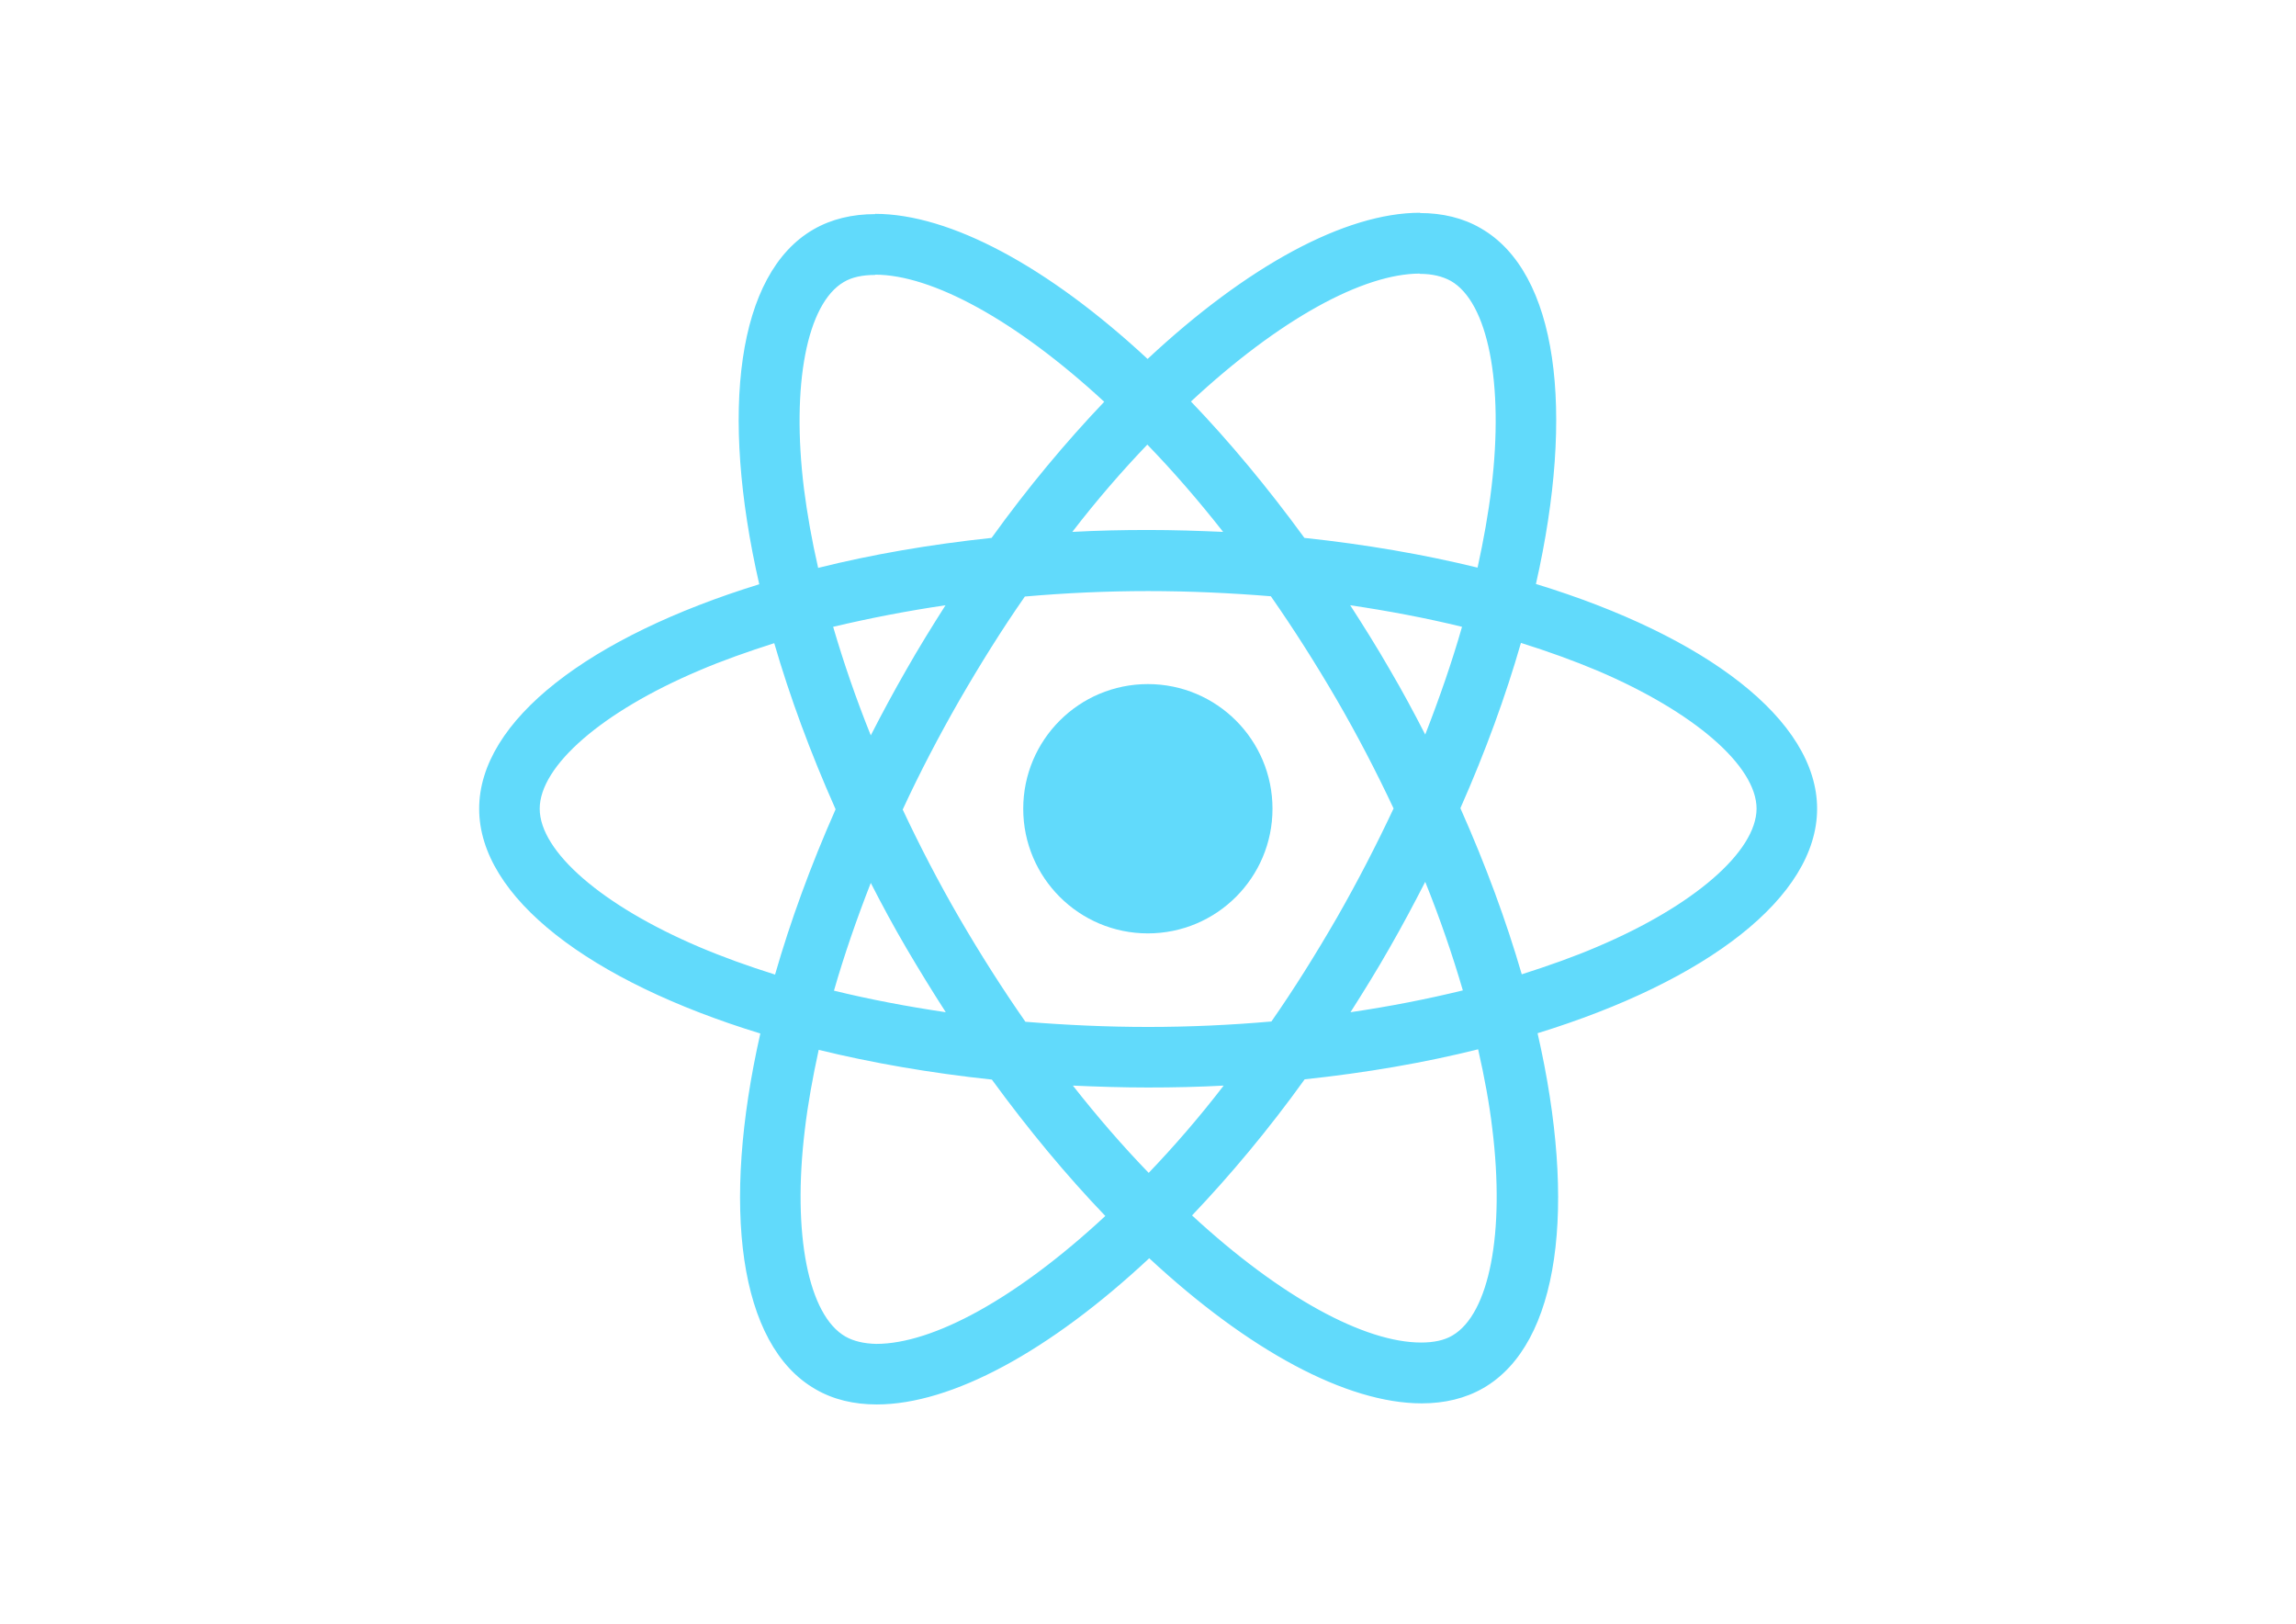
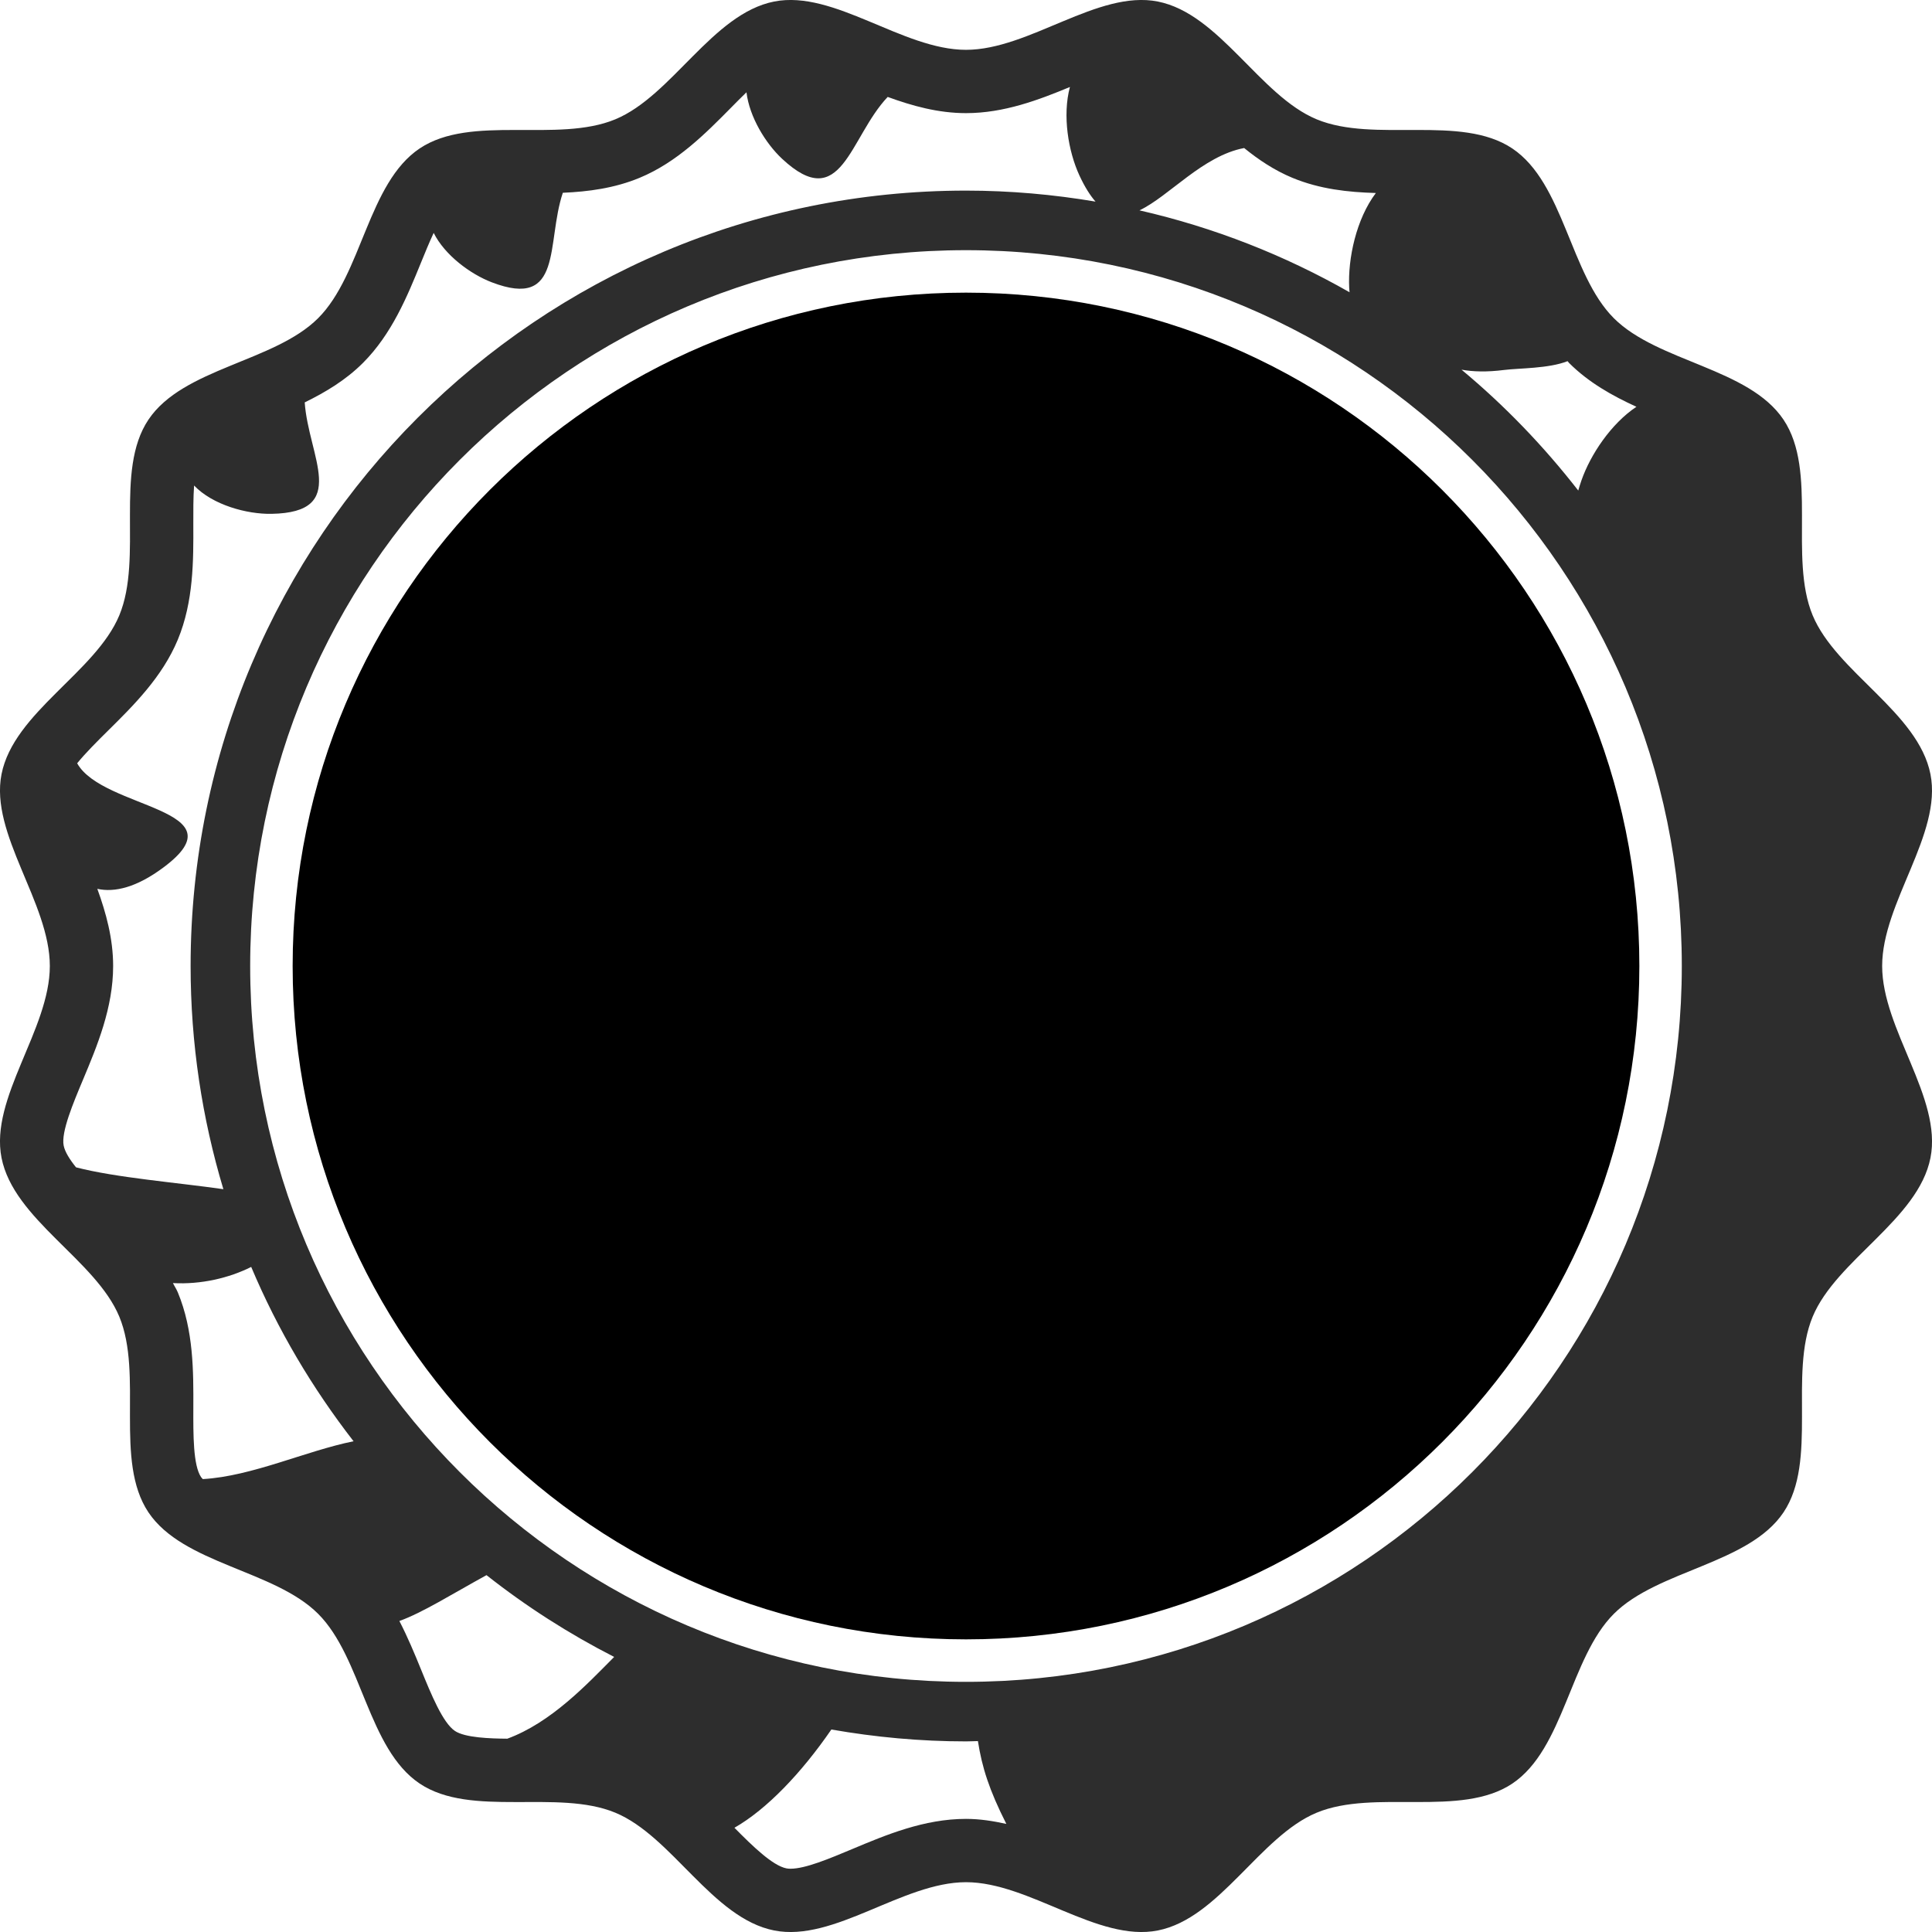
- <svg xmlns="http://www.w3.org/2000/svg" viewBox="0 0 841.9 595.3">
-   <g fill="#61DAFB">
-     <path d="M666.3 296.5c0-32.5-40.7-63.3-103.1-82.4 14.4-63.6 8-114.2-20.2-130.4-6.5-3.8-14.1-5.6-22.4-5.6v22.3c4.6 0 8.3.9 11.4 2.6 13.6 7.8 19.5 37.5 14.9 75.7-1.1 9.4-2.9 19.3-5.1 29.4-19.6-4.8-41-8.5-63.5-10.9-13.5-18.5-27.5-35.3-41.6-50 32.6-30.3 63.2-46.9 84-46.9V78c-27.5 0-63.5 19.6-99.9 53.6-36.4-33.8-72.4-53.2-99.9-53.2v22.3c20.7 0 51.4 16.5 84 46.6-14 14.7-28 31.4-41.3 49.9-22.6 2.4-44 6.1-63.6 11-2.3-10-4-19.7-5.2-29-4.7-38.2 1.1-67.9 14.6-75.8 3-1.8 6.9-2.6 11.5-2.6V78.5c-8.4 0-16 1.8-22.6 5.6-28.1 16.2-34.4 66.7-19.9 130.1-62.2 19.2-102.7 49.9-102.7 82.3 0 32.5 40.7 63.3 103.1 82.4-14.4 63.6-8 114.2 20.2 130.4 6.5 3.8 14.1 5.6 22.5 5.6 27.5 0 63.5-19.6 99.9-53.6 36.4 33.8 72.4 53.2 99.9 53.2 8.4 0 16-1.8 22.6-5.6 28.1-16.2 34.4-66.7 19.9-130.1 62-19.1 102.5-49.9 102.5-82.3zm-130.2-66.7c-3.7 12.9-8.3 26.2-13.5 39.5-4.1-8-8.4-16-13.1-24-4.6-8-9.5-15.8-14.4-23.4 14.2 2.1 27.9 4.7 41 7.9zm-45.8 106.5c-7.8 13.5-15.8 26.3-24.1 38.2-14.9 1.3-30 2-45.2 2-15.1 0-30.2-.7-45-1.9-8.3-11.9-16.4-24.6-24.2-38-7.6-13.1-14.5-26.4-20.8-39.8 6.2-13.4 13.2-26.8 20.7-39.9 7.8-13.5 15.8-26.3 24.1-38.2 14.9-1.3 30-2 45.2-2 15.1 0 30.2.7 45 1.9 8.3 11.9 16.4 24.6 24.2 38 7.6 13.1 14.5 26.4 20.8 39.8-6.3 13.4-13.2 26.8-20.7 39.9zm32.3-13c5.4 13.4 10 26.8 13.8 39.8-13.1 3.2-26.9 5.9-41.2 8 4.9-7.7 9.8-15.6 14.4-23.7 4.6-8 8.9-16.1 13-24.1zM421.2 430c-9.3-9.6-18.6-20.3-27.8-32 9 .4 18.2.7 27.5.7 9.4 0 18.7-.2 27.8-.7-9 11.7-18.3 22.4-27.5 32zm-74.4-58.9c-14.2-2.1-27.9-4.7-41-7.9 3.7-12.9 8.3-26.2 13.5-39.5 4.1 8 8.4 16 13.1 24 4.7 8 9.5 15.8 14.4 23.4zM420.7 163c9.3 9.6 18.6 20.3 27.8 32-9-.4-18.2-.7-27.5-.7-9.4 0-18.7.2-27.8.7 9-11.7 18.3-22.4 27.5-32zm-74 58.9c-4.9 7.7-9.8 15.6-14.4 23.7-4.6 8-8.9 16-13 24-5.4-13.4-10-26.8-13.8-39.8 13.1-3.1 26.9-5.8 41.2-7.9zm-90.5 125.2c-35.4-15.1-58.3-34.9-58.3-50.6 0-15.7 22.9-35.6 58.3-50.6 8.6-3.7 18-7 27.7-10.1 5.7 19.6 13.2 40 22.5 60.9-9.2 20.8-16.6 41.1-22.2 60.6-9.9-3.1-19.3-6.5-28-10.2zM310 490c-13.6-7.8-19.5-37.5-14.9-75.7 1.1-9.4 2.9-19.3 5.1-29.4 19.6 4.8 41 8.5 63.5 10.9 13.5 18.5 27.5 35.3 41.6 50-32.6 30.3-63.2 46.9-84 46.9-4.5-.1-8.3-1-11.3-2.7zm237.2-76.2c4.7 38.2-1.1 67.9-14.6 75.8-3 1.8-6.9 2.6-11.5 2.6-20.7 0-51.4-16.5-84-46.6 14-14.7 28-31.4 41.3-49.9 22.6-2.4 44-6.1 63.6-11 2.3 10.1 4.1 19.8 5.2 29.1zm38.5-66.7c-8.6 3.7-18 7-27.7 10.1-5.7-19.6-13.2-40-22.5-60.9 9.2-20.8 16.6-41.1 22.2-60.6 9.9 3.1 19.3 6.5 28.1 10.2 35.4 15.1 58.3 34.9 58.3 50.6-.1 15.7-23 35.6-58.4 50.6zM320.8 78.4z" />
-     <circle cx="420.9" cy="296.5" r="45.7" />
-     <path d="M520.5 78.1z" />
-   </g>
+ <svg xmlns="http://www.w3.org/2000/svg" viewBox="0 0 100 100">
+   <path fill="#2d2d2d" d="M99.92,40.071c-0.632-3.197-4.878-5.282-6.098-8.223c-1.242-2.992,0.273-7.465-1.507-10.125 c-1.794-2.679-6.513-2.983-8.785-5.255c-2.271-2.272-2.575-6.99-5.256-8.785c-2.66-1.78-7.132-0.266-10.124-1.507 c-2.941-1.219-5.025-5.464-8.222-6.097c-3.104-0.613-6.647,2.5-9.929,2.5c-3.282,0-6.825-3.113-9.929-2.5 c-3.196,0.632-5.281,4.878-8.222,6.097c-2.993,1.242-7.465-0.273-10.125,1.507c-2.68,1.794-2.983,6.513-5.255,8.785 c-2.273,2.272-6.991,2.576-8.786,5.255c-1.781,2.66-0.265,7.133-1.506,10.125c-1.22,2.941-5.465,5.027-6.097,8.223 c-0.613,3.102,2.5,6.647,2.5,9.929c0,3.283-3.113,6.827-2.5,9.929c0.632,3.196,4.877,5.281,6.097,8.223 c1.241,2.993-0.274,7.465,1.506,10.125c1.794,2.681,6.514,2.982,8.786,5.255c2.272,2.274,2.575,6.992,5.256,8.786 c2.659,1.78,7.132,0.267,10.125,1.507c2.94,1.219,5.025,5.464,8.222,6.096c3.104,0.614,6.647-2.499,9.929-2.499 c3.281,0,6.825,3.113,9.93,2.499c3.196-0.632,5.279-4.877,8.221-6.096c2.992-1.242,7.464,0.272,10.126-1.507 c2.679-1.796,2.982-6.514,5.255-8.786c2.271-2.272,6.99-2.576,8.784-5.255c1.78-2.66,0.265-7.132,1.507-10.125 c1.22-2.941,5.466-5.026,6.098-8.223c0.614-3.104-2.501-6.646-2.501-9.929S100.534,43.173,99.92,40.071z M77.831,19.152 c0.819-0.103,2.312-0.069,3.306-0.458c0.027,0.029,0.048,0.062,0.076,0.091c1.022,1.022,2.258,1.707,3.488,2.27 c-1.314,0.876-2.378,2.474-2.845,3.809c-0.064,0.184-0.119,0.359-0.166,0.527c-1.785-2.296-3.808-4.398-6.042-6.257 C76.249,19.243,76.97,19.261,77.831,19.152z M64.397,7.662c0.748,0.608,1.567,1.156,2.498,1.542 c1.418,0.588,2.89,0.745,4.319,0.786c-1.012,1.34-1.455,3.387-1.38,4.908c0.003,0.081,0.012,0.151,0.018,0.229 c-3.352-1.913-7.006-3.354-10.874-4.239C60.511,10.162,62.247,8.07,64.397,7.662z M3.935,60.421 c-0.332-0.414-0.577-0.805-0.64-1.129c-0.138-0.696,0.494-2.198,1.001-3.406C5.027,54.142,5.856,52.165,5.856,50 c0-1.42-0.367-2.75-0.819-3.994c0.895,0.199,2.039-0.072,3.436-1.117c4.096-3.059-3.15-2.993-4.479-5.382 c0.449-0.549,1.042-1.139,1.6-1.691c1.316-1.3,2.807-2.775,3.611-4.711c0.817-1.972,0.809-4.093,0.801-5.965 c-0.002-0.671-0.004-1.381,0.04-2.01c0.956,1.002,2.721,1.491,4.015,1.466c4.056-0.074,1.901-2.978,1.711-5.768 c1.069-0.523,2.123-1.152,3.013-2.042c1.5-1.5,2.298-3.457,3.002-5.184c0.209-0.515,0.431-1.054,0.66-1.547 c0.576,1.153,1.899,2.132,3.004,2.556c3.721,1.428,2.809-2.031,3.681-4.633c1.32-0.058,2.669-0.234,3.973-0.774 c1.937-0.802,3.412-2.294,4.713-3.61c0.266-0.271,0.542-0.549,0.819-0.817c0.155,1.279,0.989,2.643,1.843,3.441 c3.087,2.885,3.478-1.101,5.467-3.201c1.261,0.461,2.61,0.839,4.053,0.839c1.962,0,3.76-0.682,5.379-1.354 c-0.395,1.469-0.087,3.331,0.493,4.583c0.275,0.594,0.553,1.03,0.832,1.35C54.523,10.067,52.286,9.866,50,9.866 C27.834,9.866,9.866,27.836,9.866,50c0,4.017,0.597,7.892,1.696,11.552C9.144,61.206,5.994,60.957,3.935,60.421z M10.498,76.558 c-0.029-0.035-0.068-0.069-0.091-0.104c-0.412-0.614-0.405-2.195-0.4-3.59c0.007-1.872,0.016-3.996-0.802-5.968 c-0.071-0.171-0.173-0.319-0.254-0.484c1.452,0.082,2.914-0.264,4.051-0.836c1.37,3.25,3.164,6.274,5.298,9.023 C15.822,75.1,13.055,76.41,10.498,76.558z M26.259,89.994c-0.896-0.006-2.188-0.05-2.711-0.4c-0.631-0.423-1.232-1.896-1.761-3.194 c-0.328-0.806-0.684-1.662-1.115-2.497c1.215-0.441,2.668-1.363,4.509-2.374c2.051,1.617,4.262,3.035,6.608,4.233 C30.374,87.188,28.522,89.164,26.259,89.994z M50,94.145c-2.167,0-4.142,0.829-5.886,1.561c-1.193,0.5-2.424,1.019-3.198,1.019 c-0.078,0-0.149-0.006-0.209-0.018c-0.718-0.142-1.75-1.148-2.693-2.102c1.68-0.96,3.47-2.838,5.017-5.086 c2.265,0.396,4.589,0.615,6.97,0.615c0.206,0,0.409-0.012,0.616-0.016c0.208,1.346,0.584,2.536,1.471,4.287 C51.411,94.257,50.72,94.145,50,94.145z M50,87.052c-20.463,0-37.051-16.591-37.051-37.052c0-20.462,16.587-37.051,37.051-37.051 c20.463,0,37.05,16.588,37.05,37.051C87.05,70.461,70.463,87.052,50,87.052z" />
+   <circle cx="50" cy="50" r="34.853" />
</svg>
